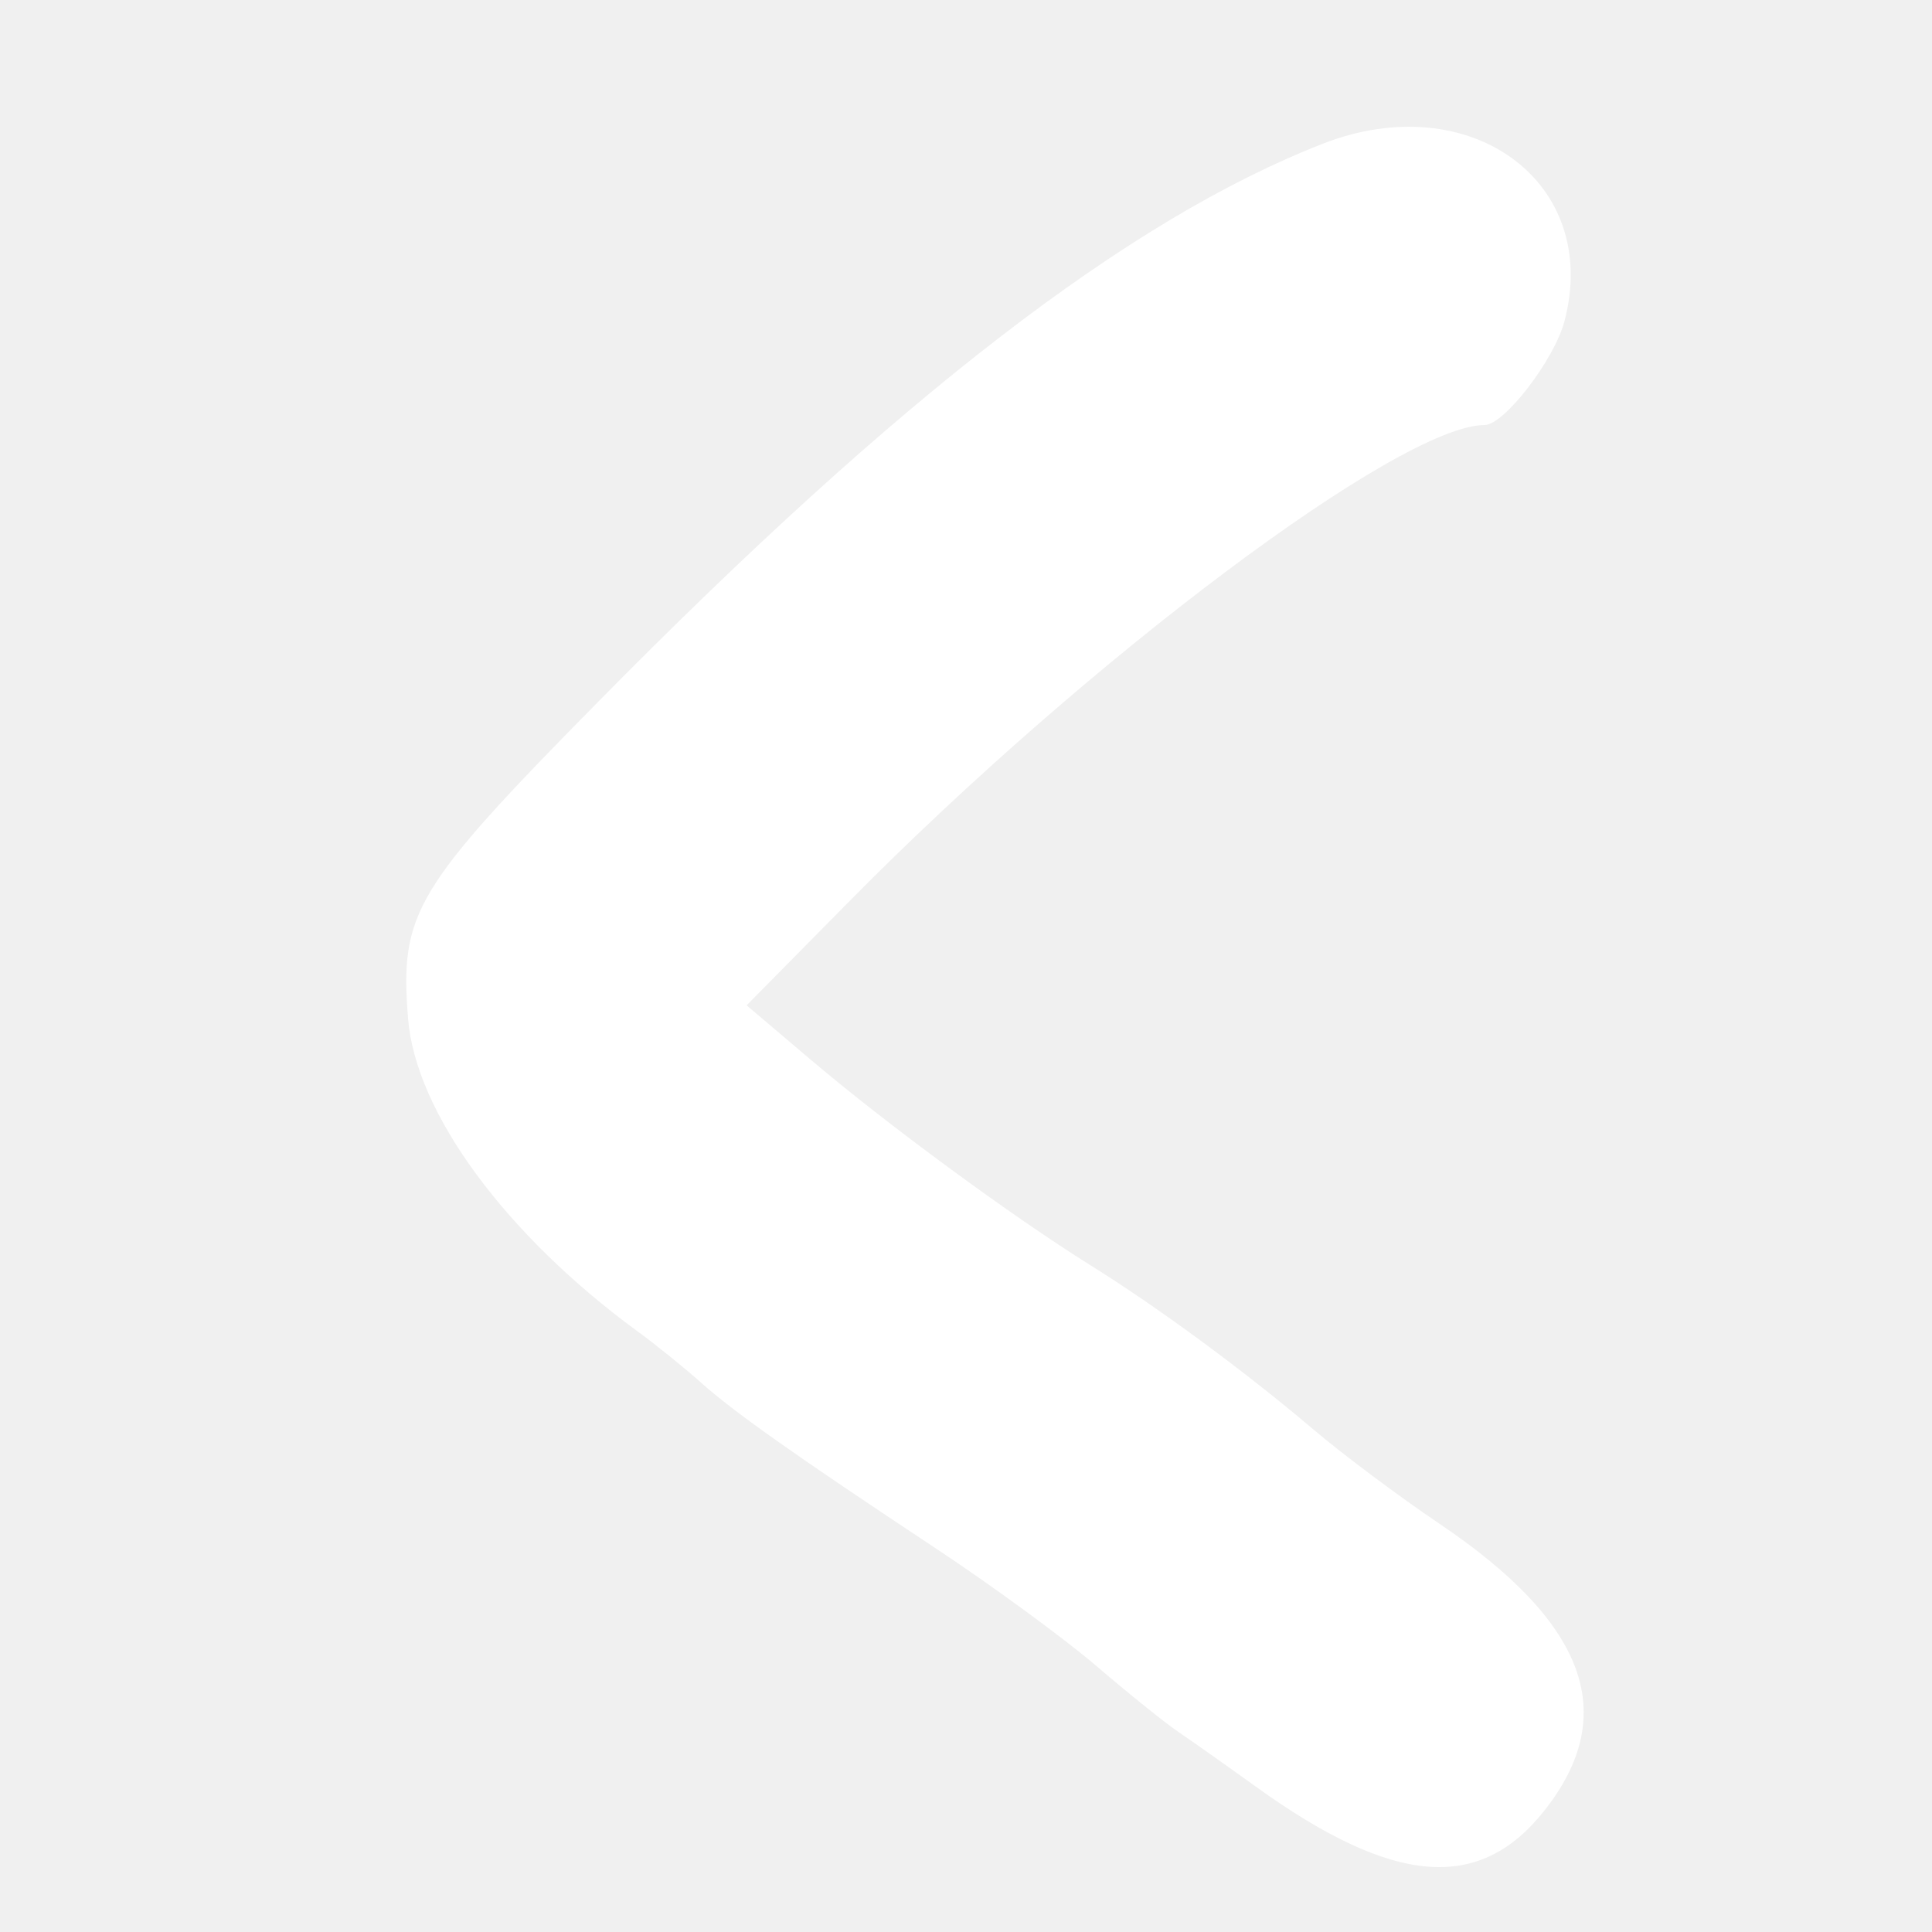
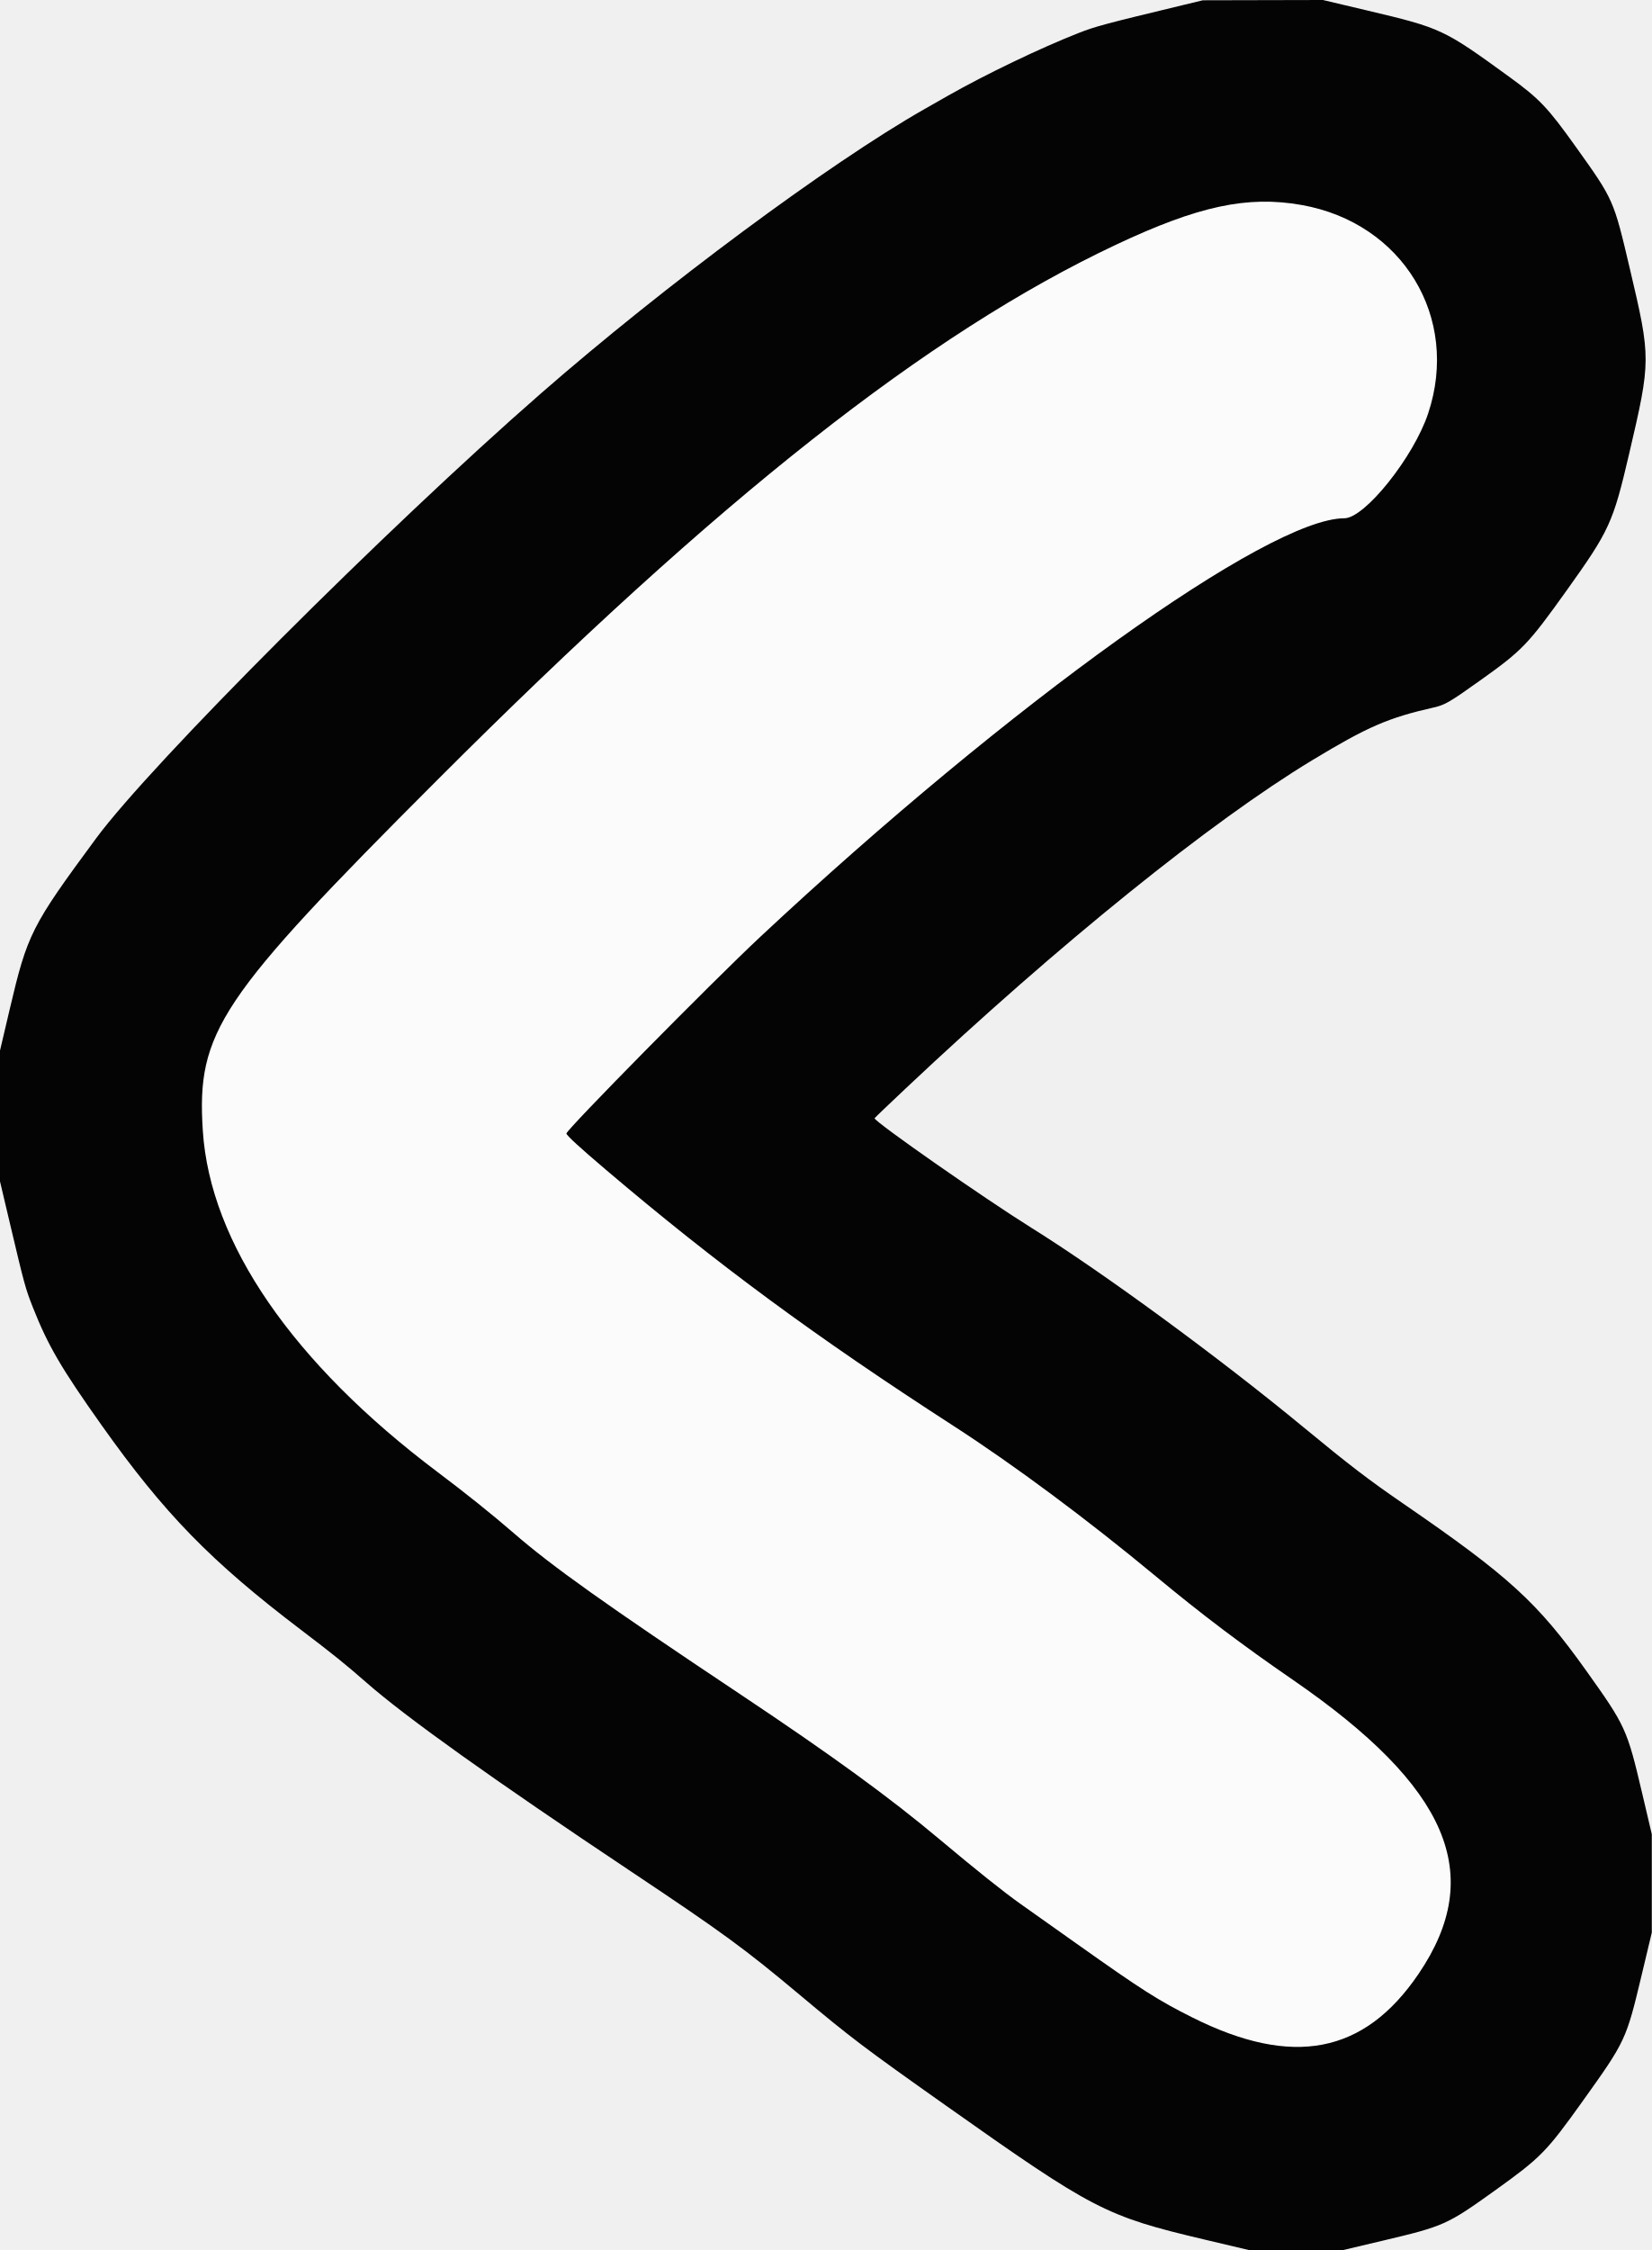
- <svg xmlns="http://www.w3.org/2000/svg" id="svg" width="400" height="400" viewBox="0, 0, 400,400">
+ <svg xmlns="http://www.w3.org/2000/svg" id="svg" version="1.1" width="400" height="544.73" viewBox="0, 0, 400,544.73">
  <g id="svgg">
-     <path id="path0" d="M273.809 29.783 C 233.614 45.509,186.171 82.055,123.813 145.327 C 85.771 183.926,82.730 188.999,84.490 210.925 C 86.045 230.303,104.620 255.605,132.000 275.642 C 135.850 278.459,141.700 283.181,145.000 286.135 C 151.931 292.340,164.498 301.217,194.000 320.747 C 205.550 328.393,220.400 339.275,227.000 344.929 C 233.600 350.583,241.250 356.733,244.000 358.595 C 246.750 360.457,253.950 365.544,260.000 369.900 C 288.533 390.441,306.353 391.895,319.817 374.779 C 335.439 354.919,328.479 335.997,298.000 315.459 C 289.750 309.900,278.050 301.150,272.000 296.016 C 257.698 283.878,239.908 270.773,225.724 261.928 C 209.609 251.879,183.803 232.925,168.055 219.572 L 154.578 208.143 176.025 186.422 C 225.527 136.288,289.963 88.000,307.360 88.000 C 311.412 88.000,321.789 74.517,323.908 66.500 C 331.519 37.701,304.390 17.819,273.809 29.783 " stroke="none" fill="#FFFFFF" fill-rule="evenodd" />
+     <path id="path0" d="M300.581 49.138 C 276.344 51.881,231.877 77.451,186.058 114.991 C 142.373 150.783,71.065 221.066,57.000 242.193 C 49.424 253.574,47.181 266.344,49.960 282.281 C 53.914 304.952,75.484 333.490,105.996 356.415 C 112.684 361.441,119.311 366.751,124.315 371.094 C 133.693 379.234,146.522 388.361,179.282 410.203 C 201.471 424.996,215.438 435.159,227.552 445.326 C 236.391 452.745,243.132 458.123,247.154 460.964 C 248.970 462.247,255.087 466.581,260.747 470.594 C 276.577 481.819,280.455 484.289,288.782 488.454 C 313.054 500.596,330.347 497.265,343.502 477.913 C 359.880 453.820,350.834 432.665,313.029 406.652 C 300.730 398.189,290.965 390.814,279.866 381.603 C 263.299 367.857,245.626 354.724,230.852 345.179 C 197.426 323.585,173.602 306.032,146.722 283.195 C 140.333 277.767,137.230 274.920,137.166 274.425 C 137.061 273.615,172.551 237.619,184.080 226.843 C 244.485 170.384,307.159 125.477,325.551 125.477 C 328.504 125.477,333.952 120.361,339.336 112.531 C 360.973 81.064,338.810 44.811,300.581 49.138 " stroke="none" fill="#fbfbfb" fill-rule="evenodd" />
+     <path id="path1" d="M286.473 1.227 C 267.233 5.865,265.296 6.384,261.144 8.012 C 251.952 11.617,238.654 18.001,229.544 23.182 C 227.170 24.532,224.613 25.986,223.862 26.414 C 200.906 39.481,160.882 69.149,130.954 95.282 C 93.505 127.984,36.608 184.883,23.258 202.983 C 7.546 224.283,6.649 226.061,2.330 244.433 L 0.000 254.342 0.000 270.182 L 0.000 286.021 2.465 296.454 C 5.886 310.938,6.181 312.013,7.960 316.515 C 11.616 325.763,14.818 331.253,24.615 345.062 C 39.816 366.489,51.102 378.060,73.029 394.698 C 80.460 400.337,83.848 403.067,88.669 407.299 C 98.278 415.735,119.158 430.641,152.863 453.126 C 175.092 467.955,180.300 471.763,193.693 482.985 C 206.048 493.337,209.186 495.713,228.985 509.710 C 264.853 535.065,267.659 536.520,291.685 542.202 L 302.374 544.730 313.842 544.730 L 325.310 544.730 335.020 542.431 C 349.659 538.965,350.443 538.614,361.916 530.393 C 373.126 522.361,374.459 521.005,383.267 508.684 C 393.682 494.115,393.793 493.878,397.542 478.174 L 399.999 467.884 399.999 455.974 L 400.000 444.064 397.661 434.125 C 394.006 418.596,393.683 417.889,384.123 404.481 C 372.297 387.896,365.400 381.602,339.751 363.987 C 331.404 358.254,326.754 354.693,315.685 345.560 C 295.182 328.642,267.246 308.169,249.793 297.270 C 238.155 290.003,211.784 271.589,211.784 270.729 C 211.784 270.665,215.183 267.413,219.336 263.501 C 256.394 228.601,293.170 198.923,317.842 184.008 C 331.204 175.930,336.170 173.778,347.220 171.277 C 349.928 170.665,351.040 170.013,358.672 164.571 C 368.658 157.451,370.067 155.980,379.351 142.993 C 389.761 128.432,390.609 126.579,394.507 109.897 C 399.807 87.211,399.809 86.809,394.691 65.078 C 390.741 48.302,390.792 48.419,381.615 35.563 C 374.805 26.022,372.800 23.916,365.451 18.579 C 349.527 7.016,349.055 6.796,331.055 2.532 L 320.367 0.000 305.827 0.033 L 291.286 0.067 286.473 1.227 M315.187 49.627 C 339.661 53.949,353.583 76.853,345.854 100.083 C 342.331 110.669,330.492 125.477,325.551 125.477 C 307.159 125.477,244.485 170.384,184.080 226.843 C 172.551 237.619,137.061 273.615,137.166 274.425 C 137.230 274.920,140.333 277.767,146.722 283.195 C 173.602 306.032,197.426 323.585,230.852 345.179 C 245.626 354.724,263.299 367.857,279.866 381.603 C 290.965 390.814,300.730 398.189,313.029 406.652 C 350.834 432.665,359.880 453.820,343.502 477.913 C 330.347 497.265,313.054 500.596,288.782 488.454 C 280.455 484.289,276.577 481.819,260.747 470.594 C 255.087 466.581,248.970 462.247,247.154 460.964 C 243.132 458.123,236.391 452.745,227.552 445.326 C 215.438 435.159,201.471 424.996,179.282 410.203 C 146.522 388.361,133.693 379.234,124.315 371.094 C 119.311 366.751,112.684 361.441,105.996 356.415 C 70.911 330.054,50.861 300.913,49.113 273.743 C 47.574 249.806,52.907 241.838,106.042 188.694 C 174.172 120.553,224.711 80.708,270.207 59.267 C 290.193 49.849,302.050 47.308,315.187 49.627 " stroke="none" fill="#040404" fill-rule="evenodd" />
  </g>
</svg>
